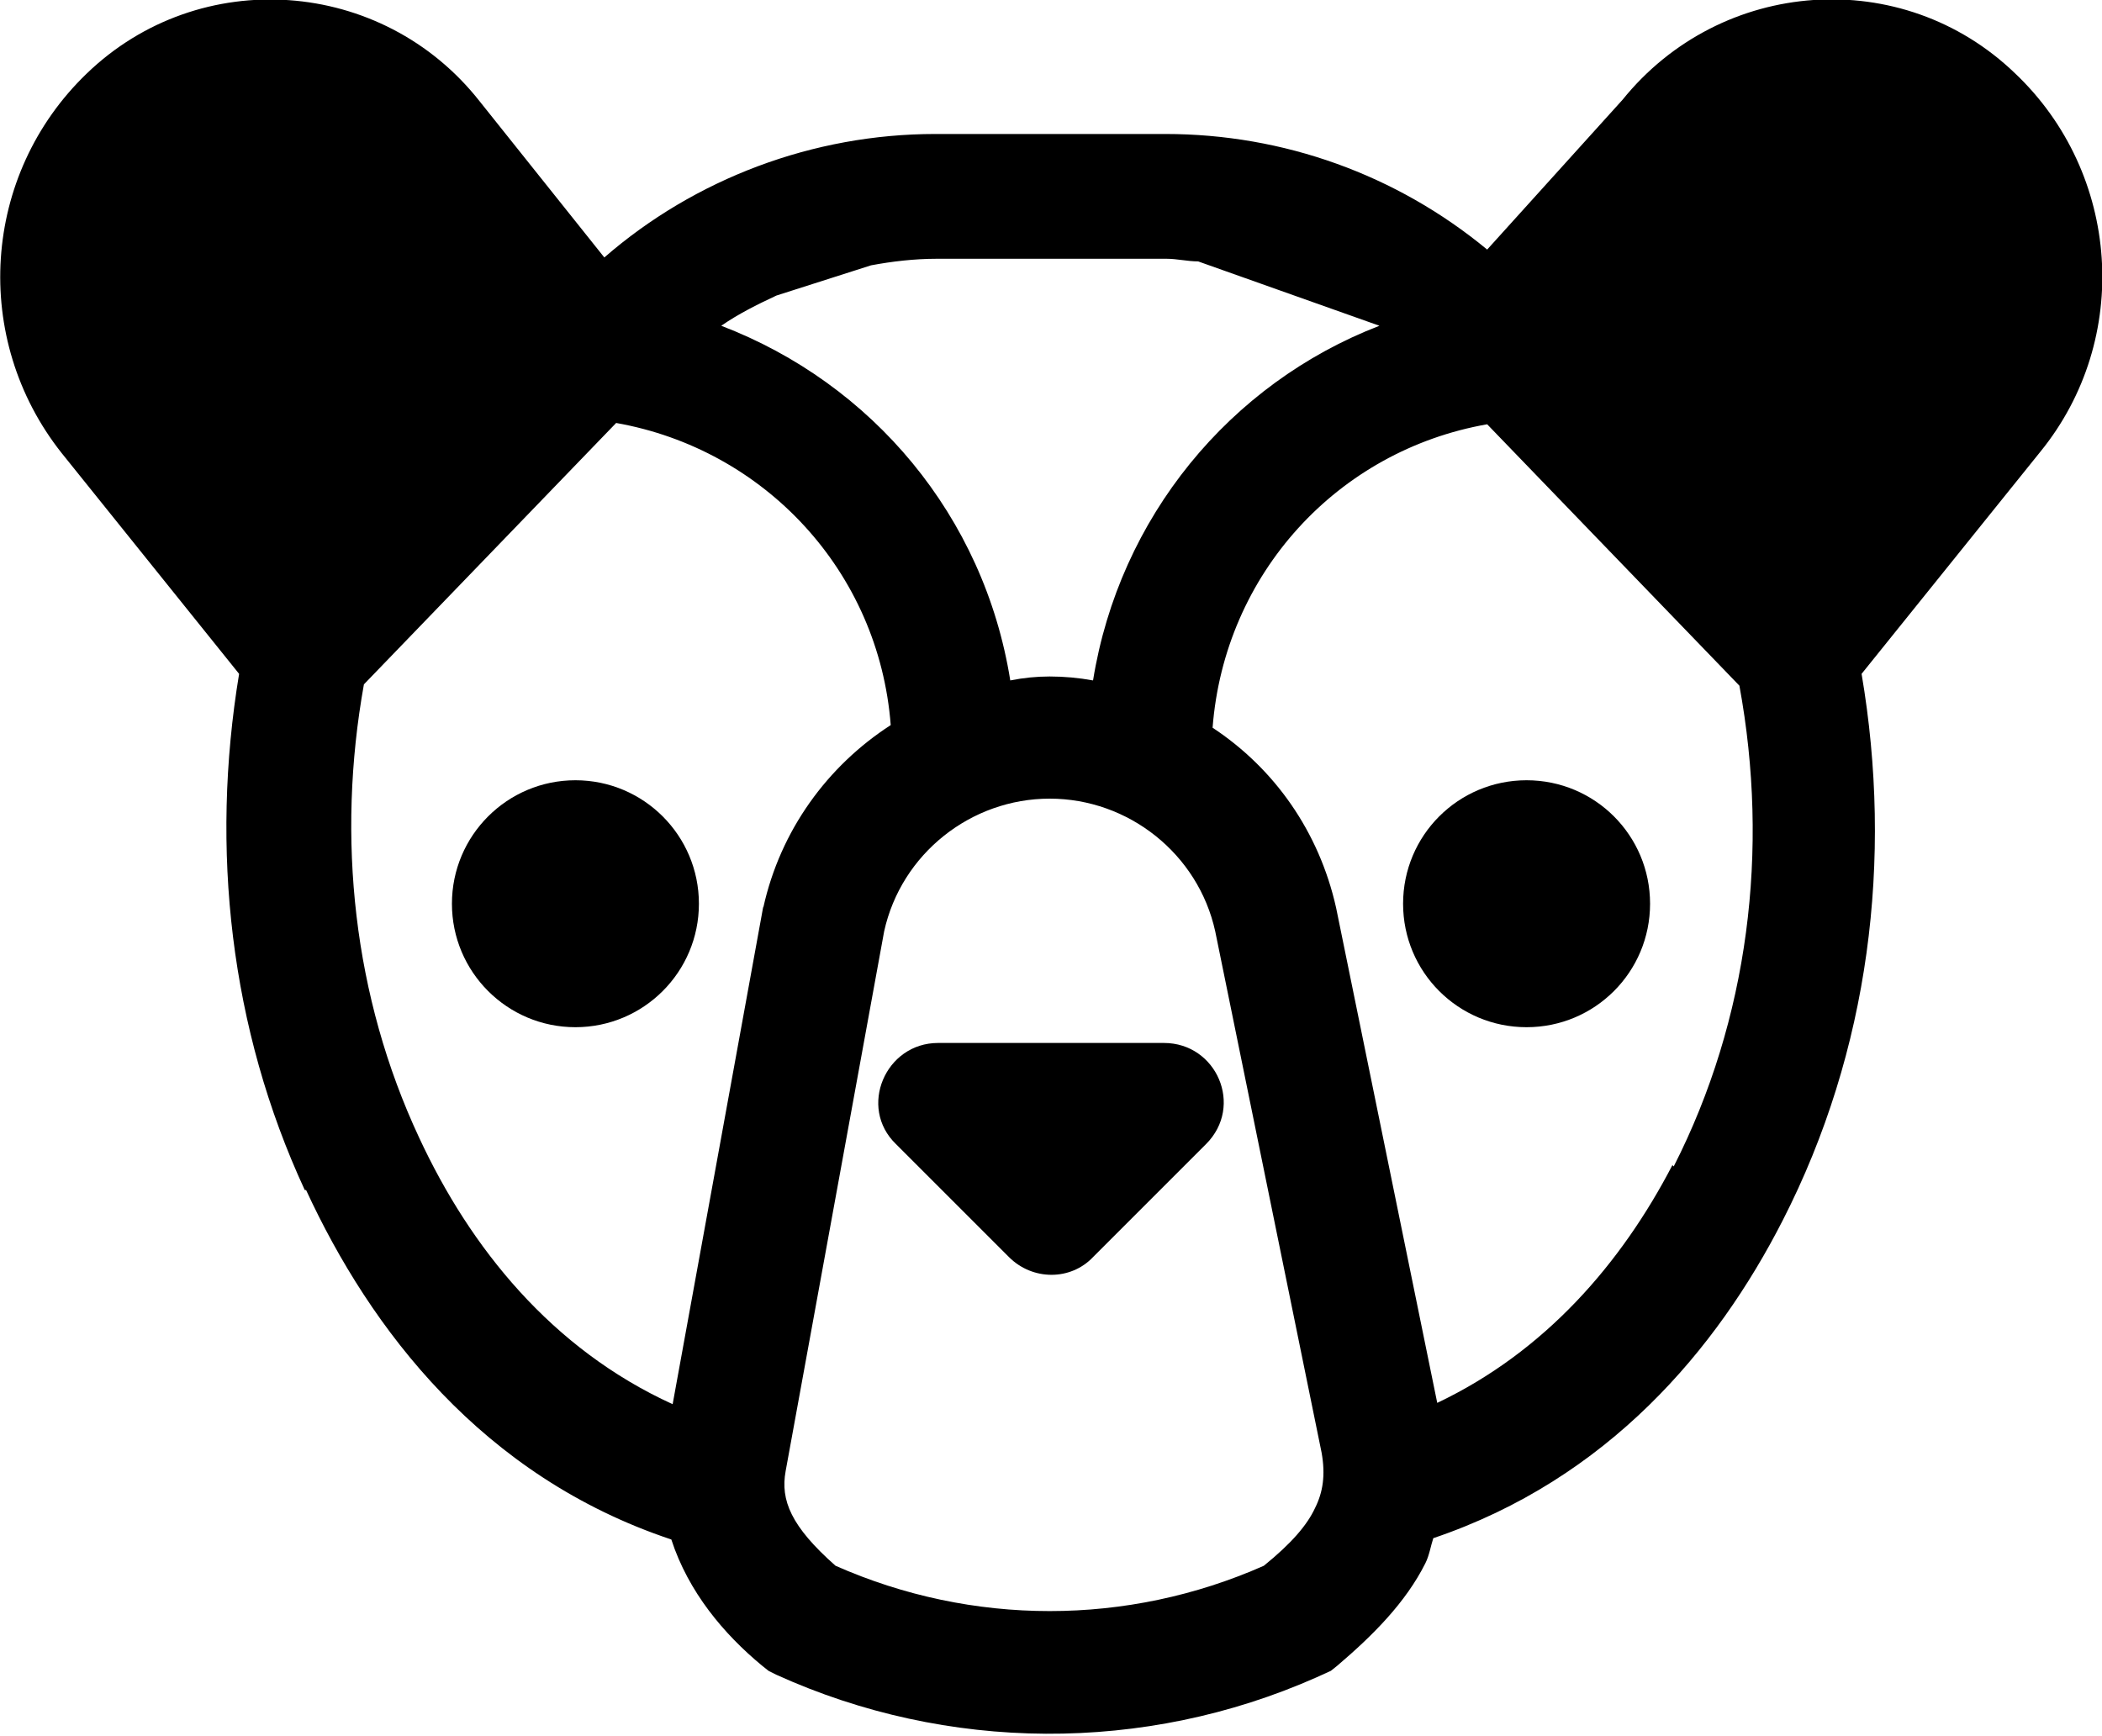
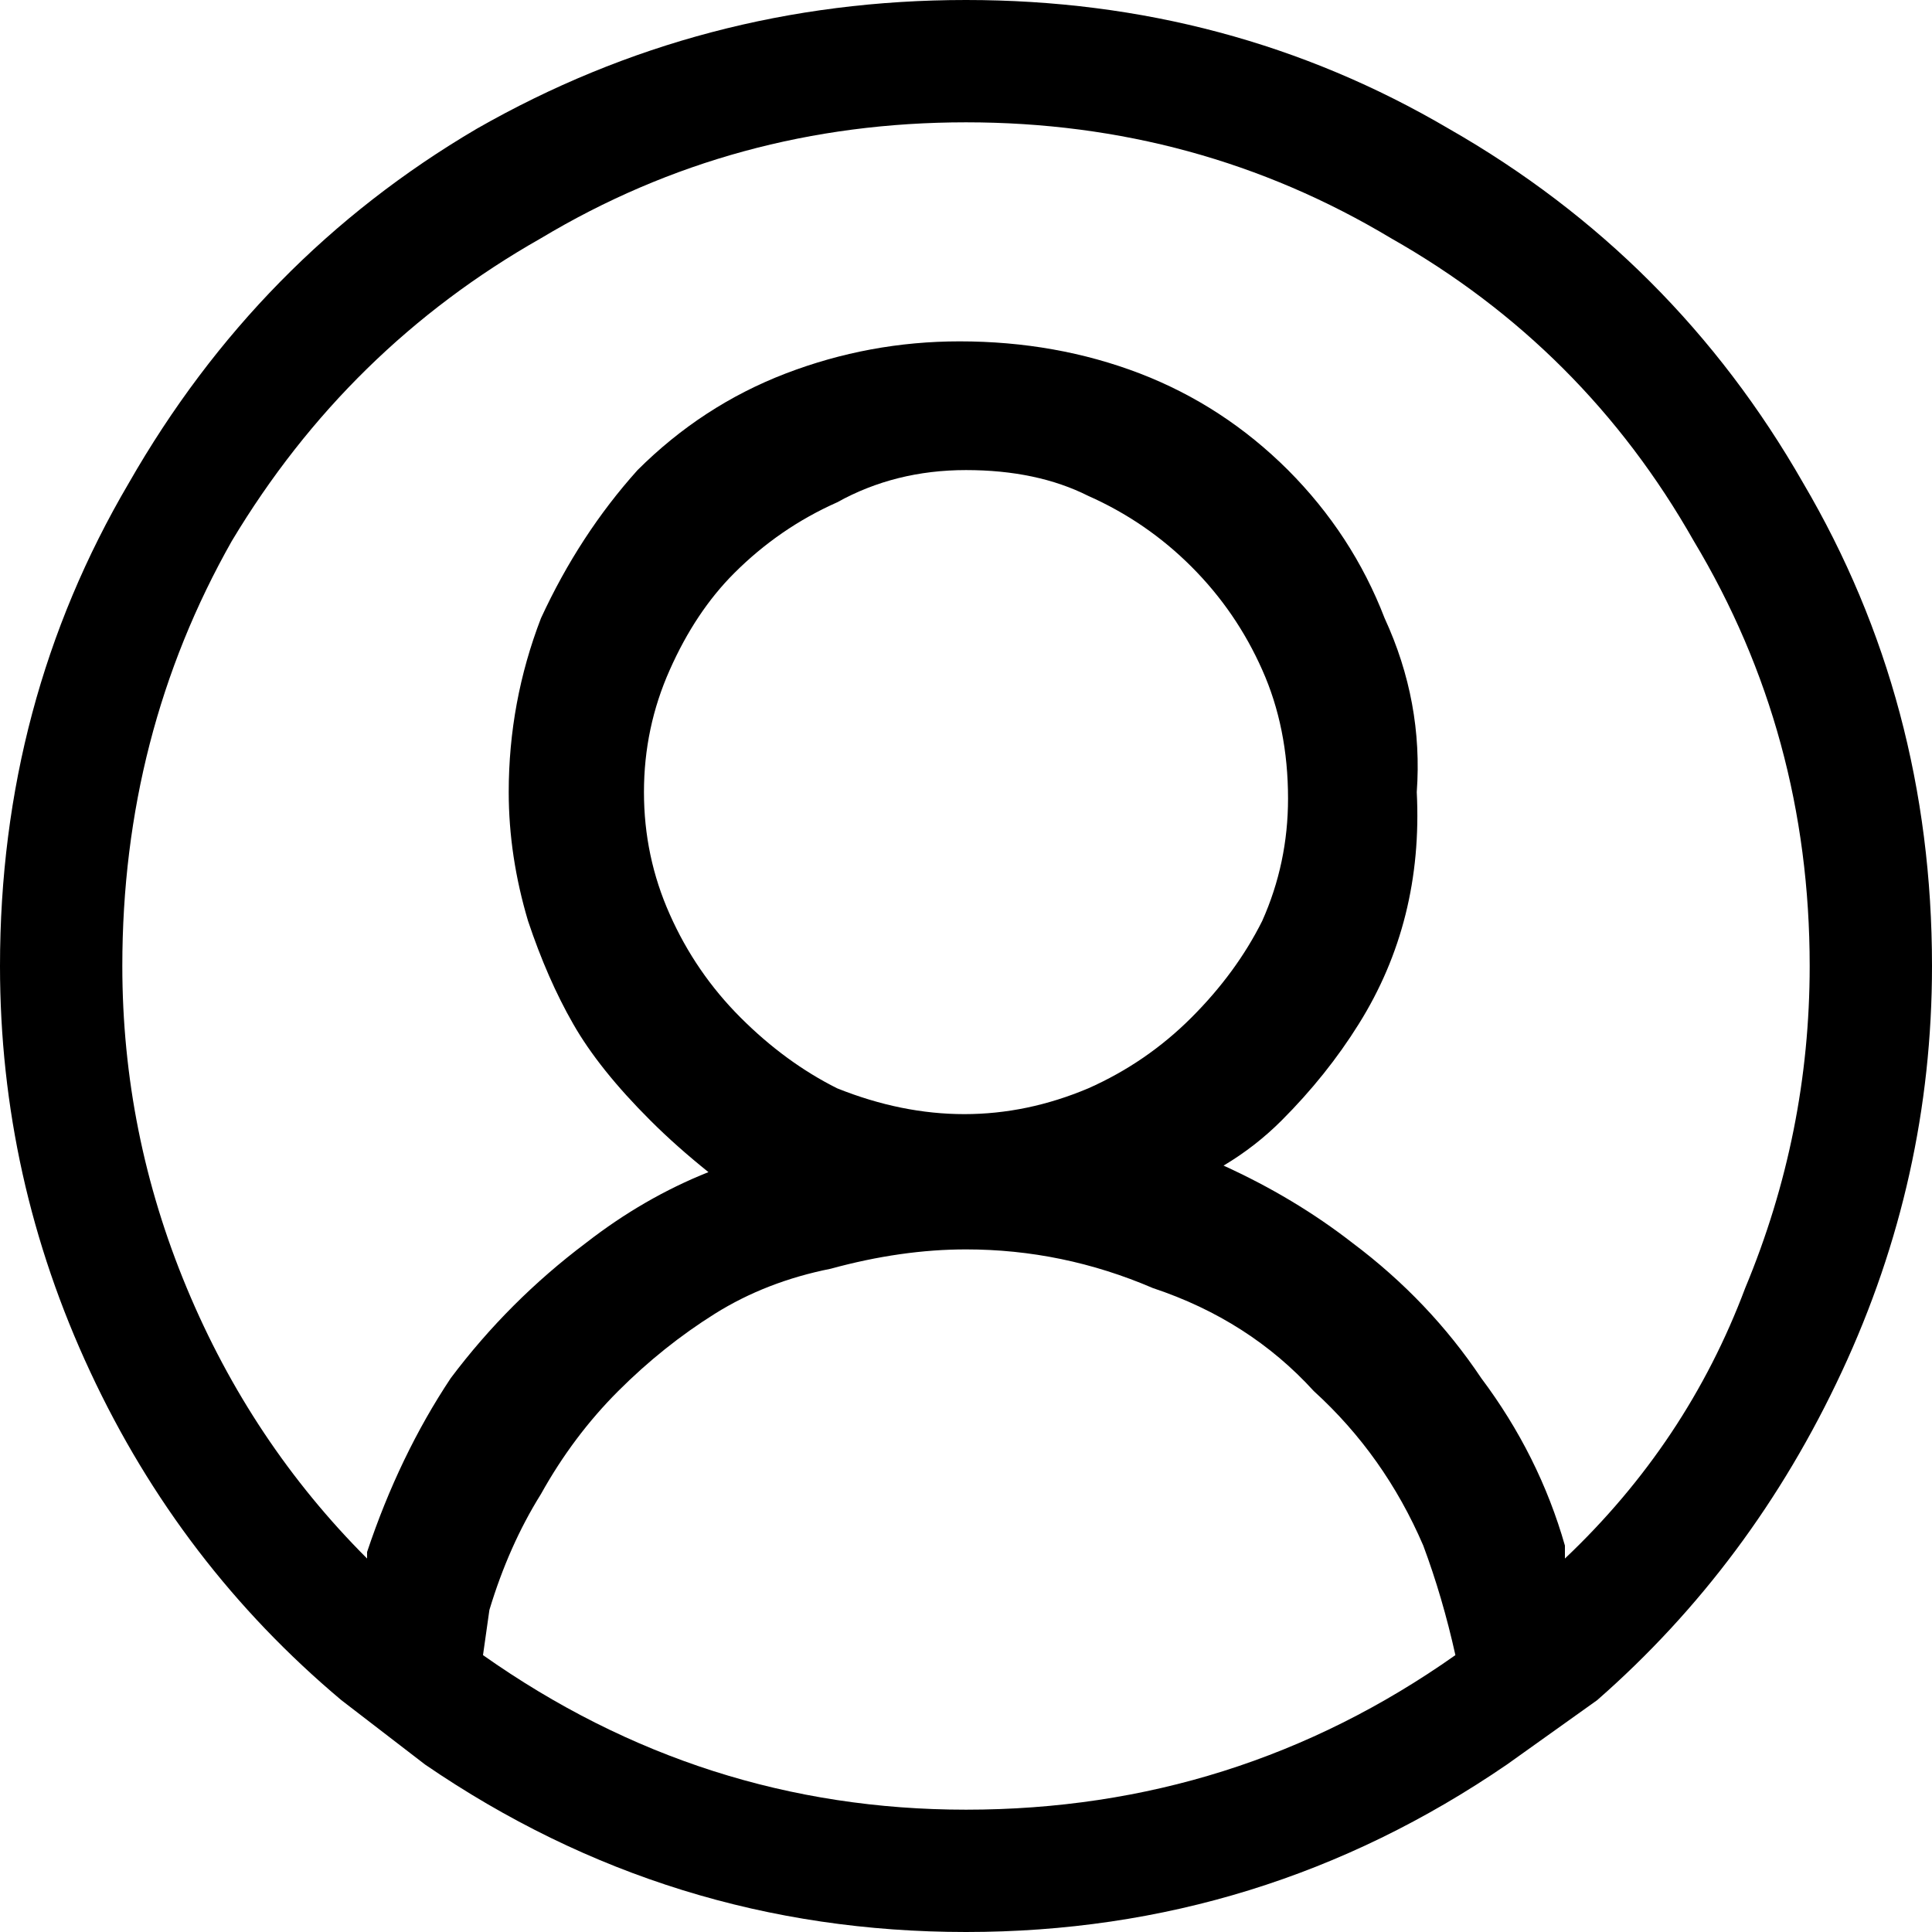
- <svg xmlns="http://www.w3.org/2000/svg" id="Layer_1" viewBox="0 0 16 13.21" fill="currentColor">
-   <path d="M2.33,9.06c.49,1.06,1.34,2.18,2.78,2.66.13.4.4.72.69.96l.05.04.06.03c1.3.59,2.8.6,4.11.02l.11-.05.05-.04c.27-.23.52-.48.67-.78.03-.06.04-.13.06-.19,1.33-.45,2.16-1.44,2.66-2.42.66-1.29.84-2.75.6-4.16l1.36-1.69c.7-.86.61-2.12-.19-2.88-.86-.83-2.24-.73-2.99.2l-1.03,1.14c-.69-.57-1.55-.88-2.45-.88h-1.75c-.93,0-1.83.34-2.52.94l-.95-1.19C2.91-.17,1.52-.27.66.56-.14,1.33-.22,2.58.47,3.45l1.35,1.68c-.22,1.33-.07,2.7.5,3.93M8.32,5.18c-.11-.02-.22-.03-.33-.03-.1,0-.2.01-.3.03-.2-1.25-1.05-2.26-2.2-2.7.13-.09.27-.16.42-.23l.72-.23c.16-.03.33-.05.5-.05h1.75c.08,0,.16.02.24.02l1.38.49c-1.14.44-1.98,1.46-2.18,2.7ZM5.81,6.9h0s-.69,3.79-.69,3.79c-.92-.42-1.54-1.19-1.93-2.03-.5-1.07-.63-2.28-.42-3.45l1.92-1.99c1.13.2,2,1.13,2.09,2.3-.48.31-.84.8-.97,1.39ZM10.01,11.48c-.06.13-.18.27-.39.44-1.04.46-2.22.46-3.26,0-.34-.3-.42-.5-.38-.72l.75-4.11c.13-.59.66-1.01,1.26-1.01s1.13.42,1.26,1.01l.81,3.97c.03.17.01.3-.05.42ZM12.73,8.87c-.39.75-.97,1.42-1.79,1.81l-.77-3.77h0c-.13-.58-.47-1.06-.94-1.37.09-1.17.95-2.11,2.09-2.31l1.92,1.99c.23,1.25.07,2.54-.5,3.66Z" fill-rule="evenodd" />
-   <path d="M11.62,5.94c-.52,0-.94.42-.94.94s.42.94.94.94.94-.42.94-.94-.42-.94-.94-.94Z" fill-rule="evenodd" />
-   <circle cx="4.38" cy="6.88" r=".94" />
-   <path d="M8.86,7.94h-1.72c-.4,0-.61.49-.32.77l.86.86c.18.18.47.18.64,0l.86-.86c.29-.29.08-.77-.32-.77Z" fill-rule="evenodd" />
+ <svg xmlns="http://www.w3.org/2000/svg" viewBox="0 0 16 16" fill="currentColor">
+   <path d="M16 8C16 9.173 15.751 10.293 15.253 11.36C14.756 12.427 14.08 13.333 13.227 14.08L12.48 14.613C11.129 15.538 9.636 16 8 16C6.364 16 4.871 15.538 3.52 14.613L2.827 14.08C1.938 13.333 1.244 12.427 0.747 11.36C0.249 10.293 0 9.173 0 8C0 6.542 0.356 5.209 1.067 4C1.778 2.756 2.738 1.778 3.947 1.067C5.191 0.356 6.542 0 8 0C9.458 0 10.791 0.356 12 1.067C13.244 1.778 14.222 2.756 14.933 4C15.644 5.209 16 6.542 16 8ZM8 14.987C9.493 14.987 10.844 14.56 12.053 13.707C11.982 13.387 11.893 13.084 11.787 12.8C11.573 12.302 11.271 11.876 10.88 11.52C10.524 11.129 10.08 10.844 9.547 10.667C9.049 10.453 8.533 10.347 8 10.347C7.644 10.347 7.271 10.4 6.88 10.507C6.524 10.578 6.204 10.702 5.92 10.88C5.636 11.058 5.369 11.271 5.12 11.52C4.871 11.769 4.658 12.053 4.48 12.373C4.302 12.658 4.16 12.978 4.053 13.333L4 13.707C5.209 14.56 6.542 14.987 8 14.987ZM5.547 7.573C5.689 7.893 5.884 8.178 6.133 8.427C6.382 8.676 6.649 8.871 6.933 9.013C7.644 9.298 8.338 9.298 9.013 9.013C9.333 8.871 9.618 8.676 9.867 8.427C10.116 8.178 10.311 7.911 10.453 7.627C10.596 7.307 10.667 6.969 10.667 6.613C10.667 6.222 10.596 5.867 10.453 5.547C10.311 5.227 10.116 4.942 9.867 4.693C9.618 4.444 9.333 4.249 9.013 4.107C8.729 3.964 8.391 3.893 8 3.893C7.609 3.893 7.253 3.982 6.933 4.16C6.613 4.302 6.329 4.498 6.08 4.747C5.867 4.96 5.689 5.227 5.547 5.547C5.404 5.867 5.333 6.204 5.333 6.56C5.333 6.916 5.404 7.253 5.547 7.573ZM12.96 12.907C13.636 12.267 14.133 11.52 14.453 10.667C14.809 9.813 14.987 8.924 14.987 8C14.987 6.72 14.667 5.547 14.027 4.48C13.422 3.413 12.587 2.578 11.52 1.973C10.453 1.333 9.28 1.013 8 1.013C6.72 1.013 5.547 1.333 4.48 1.973C3.413 2.578 2.56 3.413 1.92 4.48C1.316 5.547 1.013 6.72 1.013 8C1.013 8.924 1.191 9.813 1.547 10.667C1.902 11.52 2.4 12.267 3.04 12.907V12.853C3.218 12.32 3.449 11.84 3.733 11.413C4.053 10.987 4.427 10.613 4.853 10.293C5.173 10.044 5.511 9.849 5.867 9.707C5.689 9.564 5.529 9.422 5.387 9.28C5.102 8.996 4.889 8.729 4.747 8.48C4.604 8.231 4.48 7.947 4.373 7.627C4.267 7.271 4.213 6.916 4.213 6.56C4.213 6.062 4.302 5.582 4.48 5.12C4.693 4.658 4.96 4.249 5.28 3.893C5.636 3.538 6.044 3.271 6.507 3.093C6.969 2.916 7.449 2.827 7.947 2.827C8.48 2.827 8.978 2.916 9.44 3.093C9.902 3.271 10.311 3.538 10.667 3.893C11.022 4.249 11.289 4.658 11.467 5.12C11.68 5.582 11.769 6.062 11.733 6.56C11.769 7.271 11.609 7.911 11.253 8.48C11.076 8.764 10.862 9.031 10.613 9.28C10.471 9.422 10.311 9.547 10.133 9.653C10.524 9.831 10.88 10.044 11.2 10.293C11.627 10.613 11.982 10.987 12.267 11.413C12.587 11.84 12.818 12.302 12.96 12.8V12.853C12.96 12.889 12.96 12.907 12.96 12.907Z" />
</svg>
